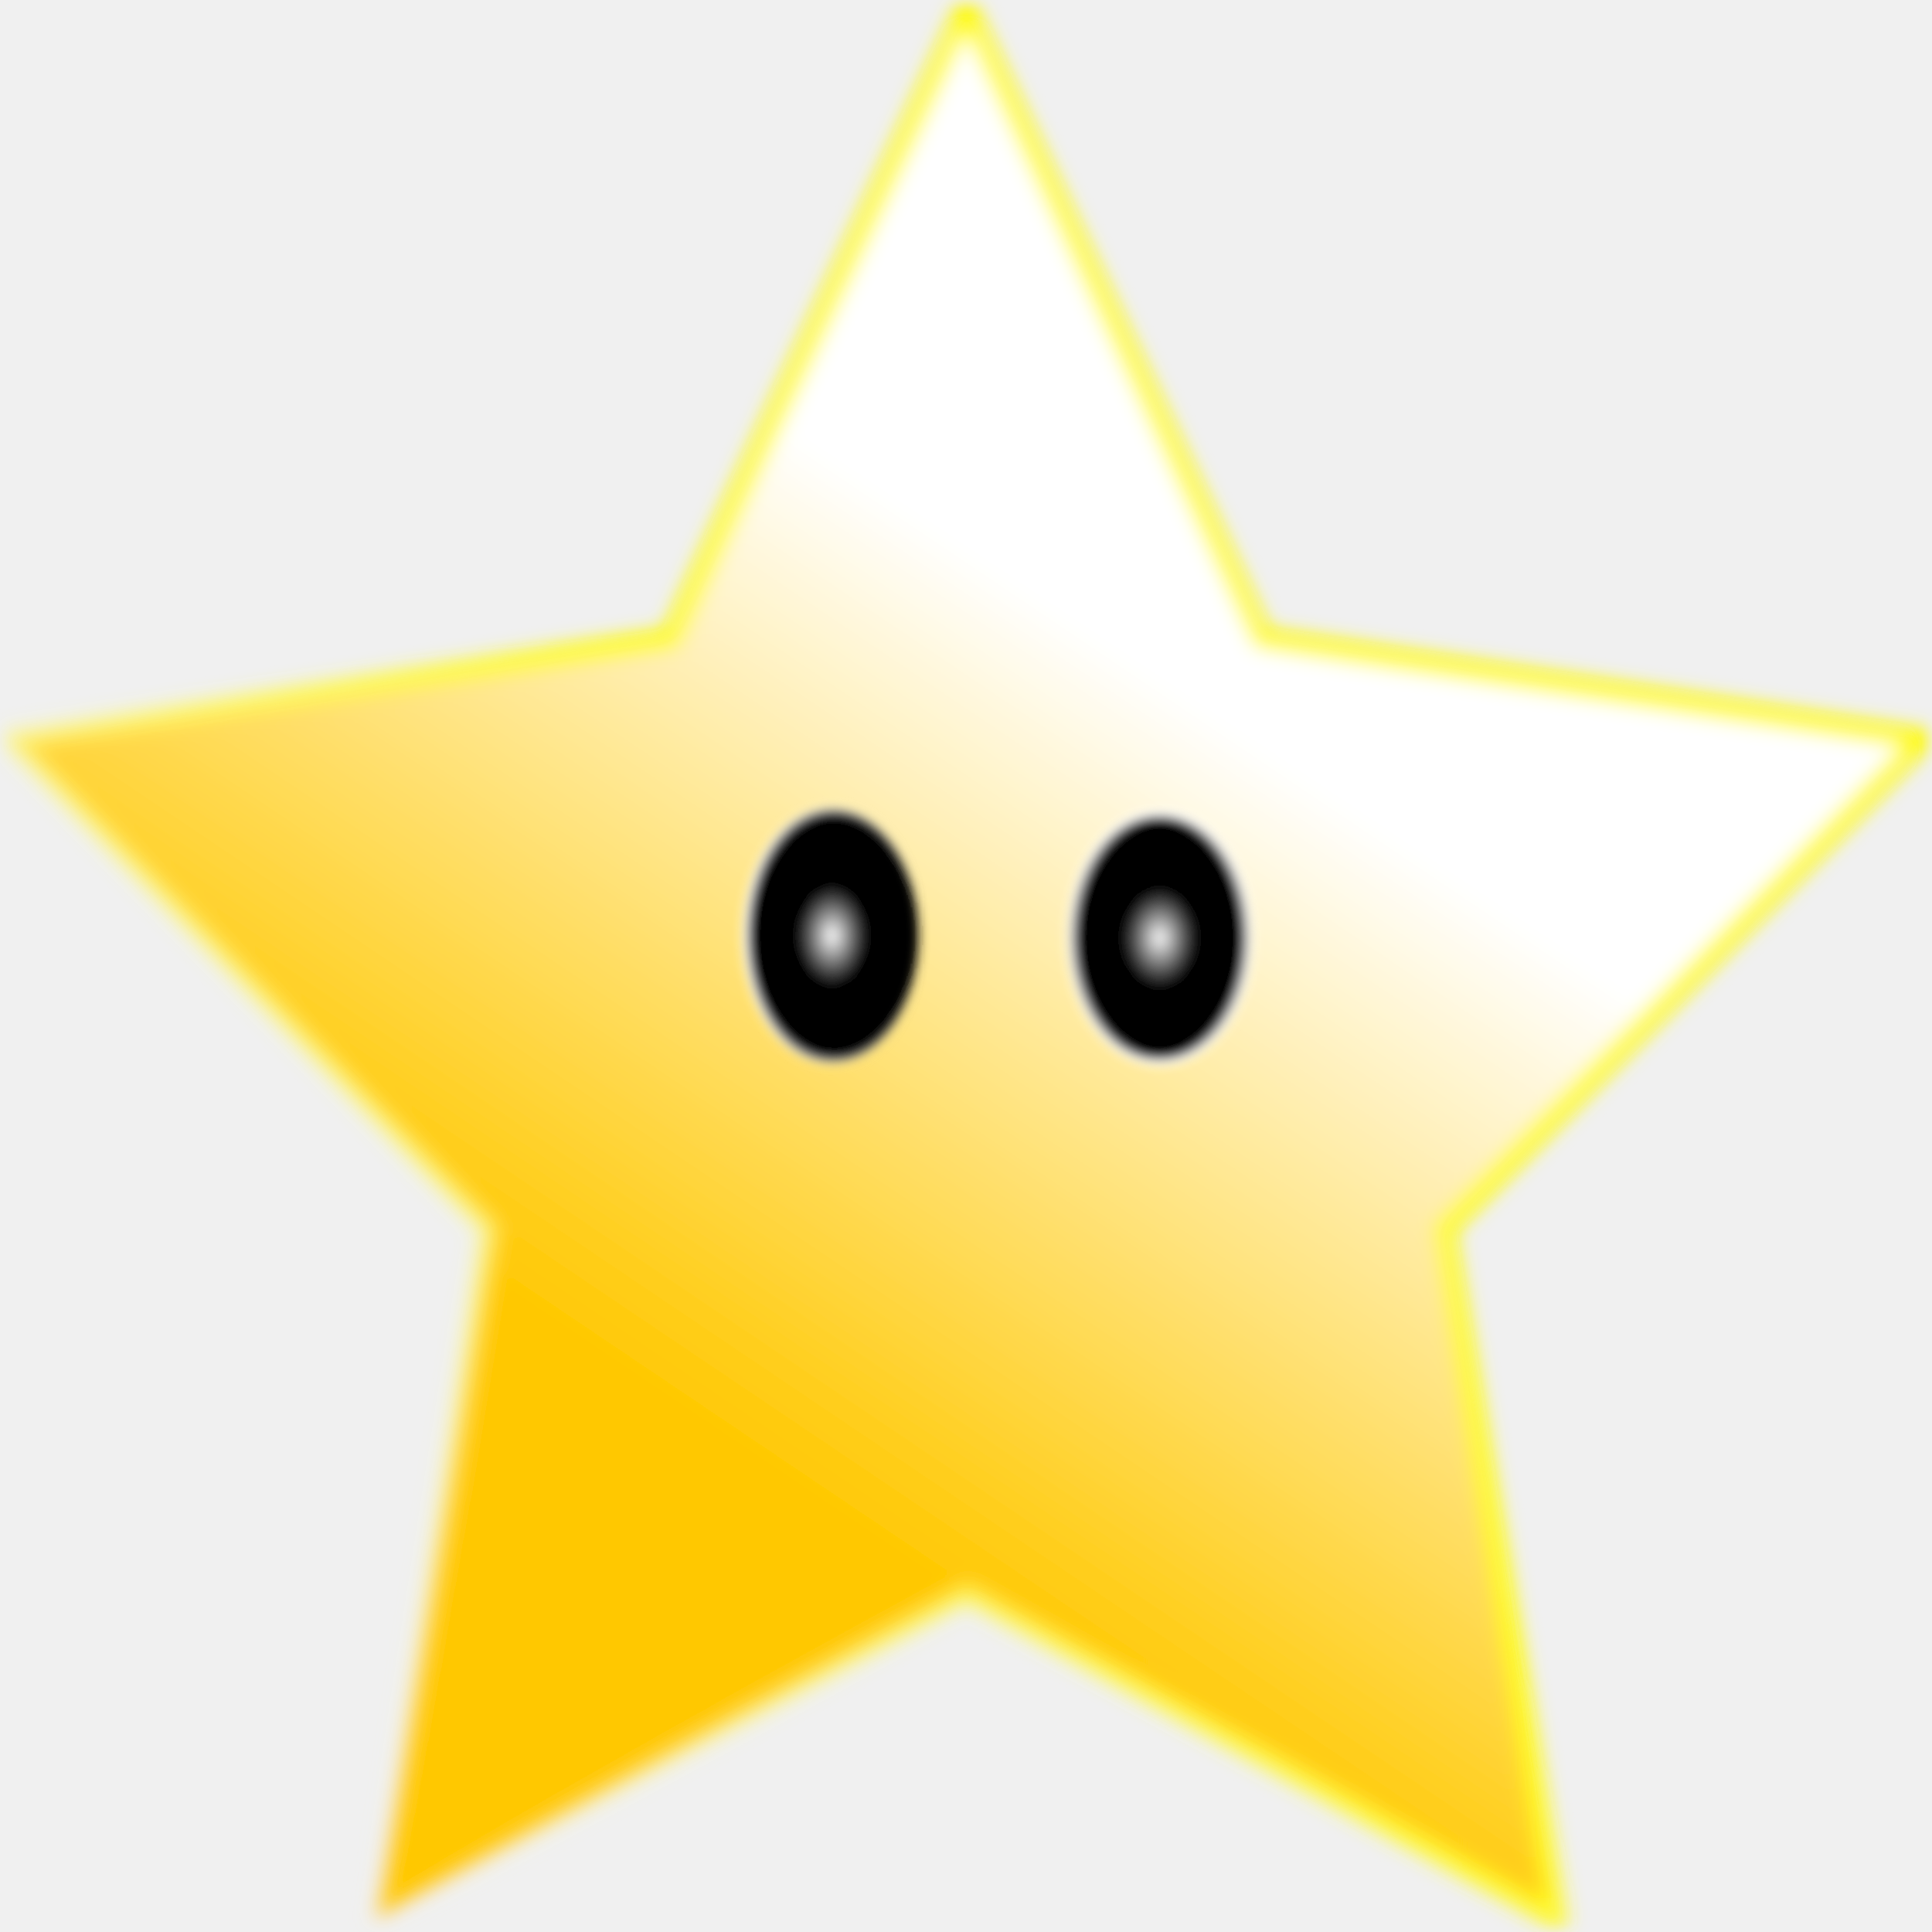
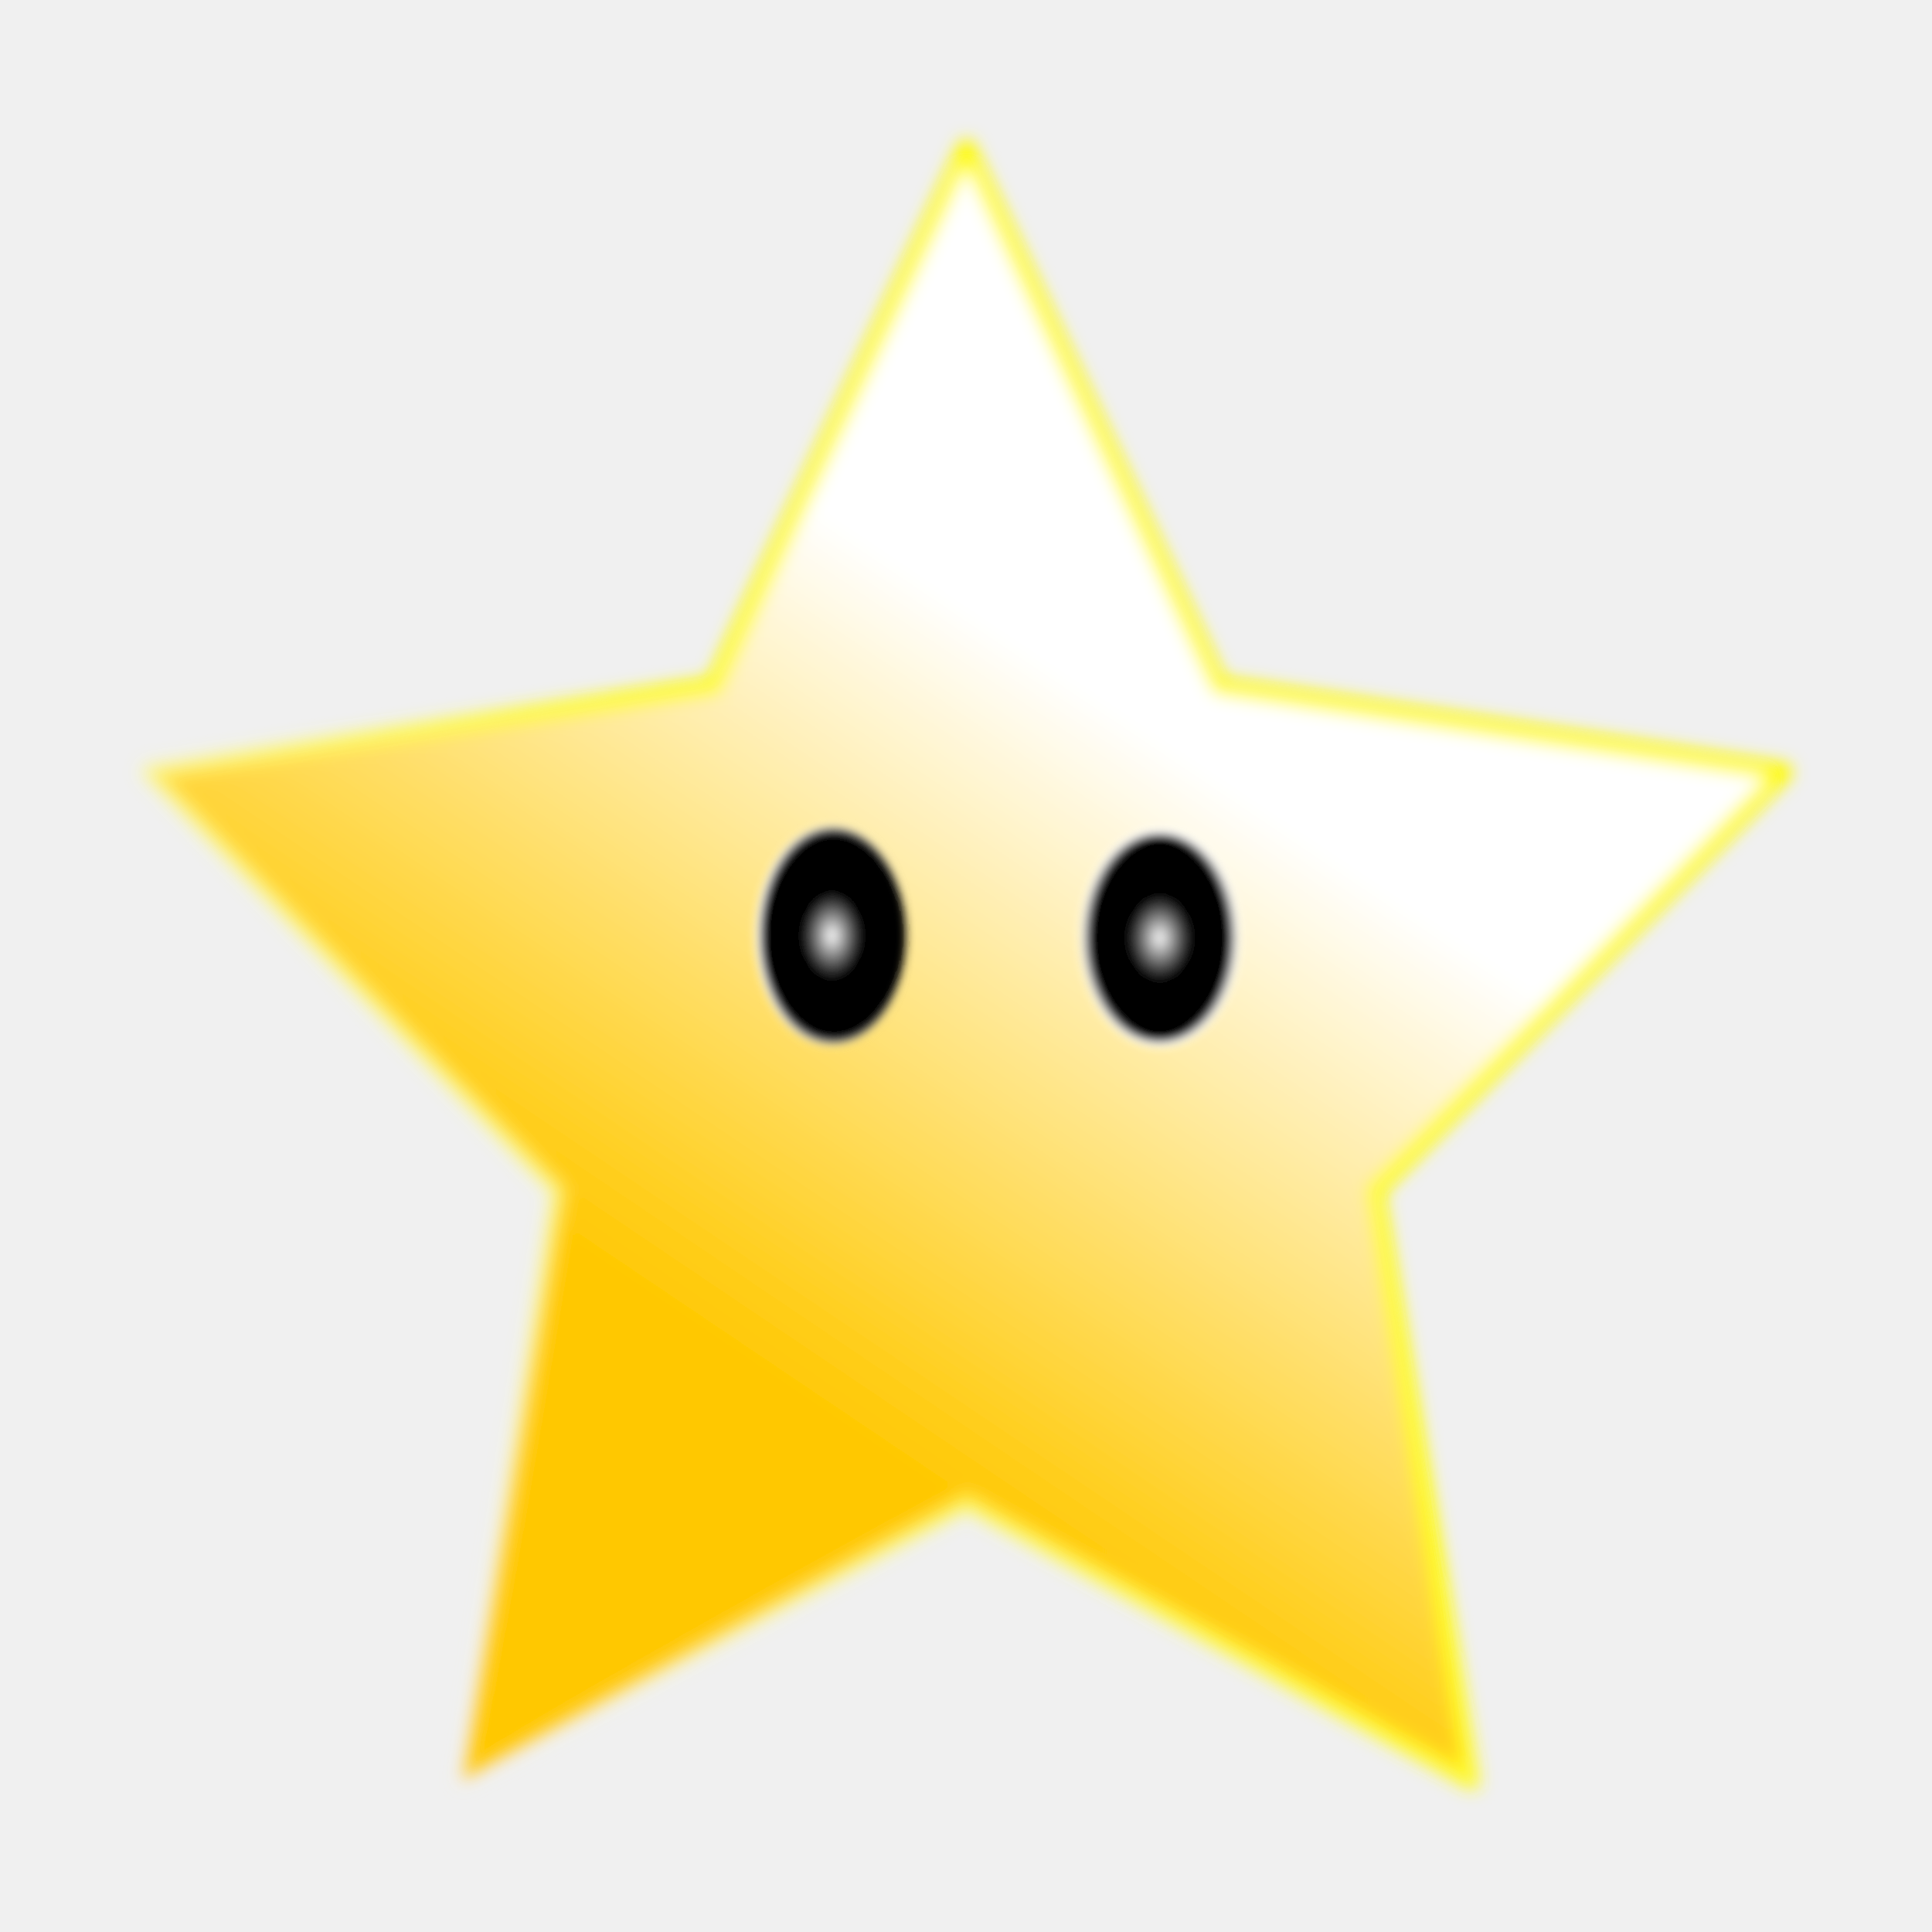
<svg xmlns="http://www.w3.org/2000/svg" xmlns:xlink="http://www.w3.org/1999/xlink" width="256" height="256" id="svg2" version="1.0" enable-background="new">
  <defs id="defs4">
    <linearGradient id="linearGradient6866">
      <stop style="stop-color:#ffffff;stop-opacity:1;" offset="0" id="stop6868" />
      <stop style="stop-color:#ffffff;stop-opacity:0;" offset="1" id="stop6870" />
    </linearGradient>
    <marker orient="auto" refY="0" refX="0" id="Arrow1Lend" style="overflow:visible">
      <path id="path4595" d="M 0,0 L 5,-5 L -12.5,0 L 5,5 L 0,0 z" style="fill-rule:evenodd;stroke:#000000;stroke-width:1pt;marker-start:none" transform="matrix(-0.8,0,0,-0.8,-10,0)" />
    </marker>
    <linearGradient id="linearGradient4034">
      <stop id="stop6858" offset="0" style="stop-color:#ffffff;stop-opacity:1;" />
      <stop style="stop-color:#000000;stop-opacity:1;" offset="0.396" id="stop6860" />
      <stop id="stop6864" offset="0.688" style="stop-color:#000000;stop-opacity:1;" />
      <stop id="stop6856" offset="0.719" style="stop-color:#000000;stop-opacity:1;" />
      <stop id="stop4038" offset="1" style="stop-color:#000000;stop-opacity:1;" />
    </linearGradient>
    <linearGradient id="linearGradient4026">
      <stop style="stop-color:#000000;stop-opacity:1;" offset="0" id="stop4028" />
      <stop style="stop-color:#000000;stop-opacity:0;" offset="1" id="stop4030" />
    </linearGradient>
    <linearGradient id="linearGradient4008">
      <stop style="stop-color:#fffb03;stop-opacity:1;" offset="0" id="stop4010" />
      <stop id="stop4016" offset="0.5" style="stop-color:#fffd81;stop-opacity:0.498;" />
      <stop style="stop-color:#ffffff;stop-opacity:0;" offset="1" id="stop4012" />
    </linearGradient>
    <linearGradient id="linearGradient3996">
      <stop style="stop-color:#ffc800;stop-opacity:1;" offset="0" id="stop3998" />
      <stop style="stop-color:#ffffff;stop-opacity:1;" offset="1" id="stop4000" />
    </linearGradient>
    <linearGradient id="linearGradient3180">
      <stop id="stop3182" offset="0" style="stop-color:#ffff00;stop-opacity:1;" />
      <stop id="stop3184" offset="1" style="stop-color:#ffff00;stop-opacity:0;" />
    </linearGradient>
    <linearGradient id="linearGradient3172">
      <stop style="stop-color:#ffff00;stop-opacity:1;" offset="0" id="stop3174" />
      <stop style="stop-color:#ffff00;stop-opacity:0;" offset="1" id="stop3176" />
    </linearGradient>
    <linearGradient id="linearGradient3164">
      <stop style="stop-color:#ffff84;stop-opacity:1;" offset="0" id="stop3166" />
      <stop style="stop-color:#ffffff;stop-opacity:0;" offset="1" id="stop3168" />
    </linearGradient>
    <linearGradient xlink:href="#linearGradient3996" id="linearGradient4002" x1="129.577" y1="558.276" x2="249.82" y2="382.509" gradientUnits="userSpaceOnUse" />
    <linearGradient xlink:href="#linearGradient4008" id="linearGradient4014" x1="227.562" y1="488.575" x2="23.546" y2="667.372" gradientUnits="userSpaceOnUse" />
    <radialGradient xlink:href="#linearGradient4034" id="radialGradient4062" cx="265.67" cy="451.827" fx="265.67" fy="451.827" r="15.652" gradientTransform="matrix(1,0,0,1.419491,0,-189.537)" gradientUnits="userSpaceOnUse" />
    <radialGradient xlink:href="#linearGradient4034" id="radialGradient4068" gradientUnits="userSpaceOnUse" gradientTransform="matrix(1,0,0,1.419491,0,-189.537)" cx="265.67" cy="451.827" fx="265.67" fy="451.827" r="15.652" />
    <filter id="filter6838">
      <feGaussianBlur stdDeviation="2.362" id="feGaussianBlur6840" />
    </filter>
    <linearGradient xlink:href="#linearGradient6866" id="linearGradient6872" x1="250.018" y1="451.827" x2="281.322" y2="451.827" gradientUnits="userSpaceOnUse" />
    <filter id="filter6922">
      <feGaussianBlur stdDeviation="0.944" id="feGaussianBlur6924" />
    </filter>
    <filter id="filter6934">
      <feGaussianBlur stdDeviation="0.941" id="feGaussianBlur6936" />
    </filter>
    <linearGradient xlink:href="#linearGradient3996" id="linearGradient2552" gradientUnits="userSpaceOnUse" x1="129.577" y1="558.276" x2="249.82" y2="382.509" />
    <linearGradient xlink:href="#linearGradient4008" id="linearGradient2554" gradientUnits="userSpaceOnUse" x1="227.562" y1="488.575" x2="23.546" y2="667.372" />
    <radialGradient xlink:href="#linearGradient4034" id="radialGradient2556" gradientUnits="userSpaceOnUse" gradientTransform="matrix(1,0,0,1.419491,0,-189.537)" cx="265.67" cy="451.827" fx="265.67" fy="451.827" r="15.652" />
    <radialGradient xlink:href="#linearGradient4034" id="radialGradient2558" gradientUnits="userSpaceOnUse" gradientTransform="matrix(1,0,0,1.419491,0,-189.537)" cx="265.67" cy="451.827" fx="265.67" fy="451.827" r="15.652" />
    <linearGradient xlink:href="#linearGradient6866" id="linearGradient2560" gradientUnits="userSpaceOnUse" x1="250.018" y1="451.827" x2="281.322" y2="451.827" />
-     <filter id="filter3219">
-       <feGaussianBlur stdDeviation="2.196" id="feGaussianBlur3221" />
-     </filter>
+     <linearGradient xlink:href="#linearGradient3996" id="linearGradient2447" gradientUnits="userSpaceOnUse" x1="129.577" y1="558.276" x2="249.82" y2="382.509" />
+     <linearGradient xlink:href="#linearGradient4008" id="linearGradient2449" gradientUnits="userSpaceOnUse" x1="227.562" y1="488.575" x2="23.546" y2="667.372" />
+     <radialGradient xlink:href="#linearGradient4034" id="radialGradient2451" gradientUnits="userSpaceOnUse" gradientTransform="matrix(1,0,0,1.419491,0,-189.537)" cx="265.67" cy="451.827" fx="265.67" fy="451.827" r="15.652" />
+     <radialGradient xlink:href="#linearGradient4034" id="radialGradient2453" gradientUnits="userSpaceOnUse" gradientTransform="matrix(1,0,0,1.419491,0,-189.537)" cx="265.67" cy="451.827" fx="265.67" fy="451.827" r="15.652" />
+     <linearGradient xlink:href="#linearGradient6866" id="linearGradient2455" gradientUnits="userSpaceOnUse" x1="250.018" y1="451.827" x2="281.322" y2="451.827" />
  </defs>
  <g id="layer1" style="display:inline">
-     <path style="opacity:1;fill:url(#linearGradient2552);fill-opacity:1.0;stroke:url(#linearGradient2554);stroke-width:5;stroke-linejoin:round;stroke-miterlimit:4;stroke-dasharray:none;stroke-opacity:1;filter:url(#filter6838)" id="path3994" d="M 359.614,694.263 L 213.942,612.058 L 63.639,685.456 L 96.806,521.51 L -19.446,401.244 L 146.725,382.126 L 225.18,234.4 L 294.712,386.53 L 459.452,415.495 L 336.255,528.635 L 359.614,694.263 z" transform="matrix(0.5285695,-1.6585596e-2,1.5782738e-2,0.5554575,5.334241,-125.2282)" />
-     <path style="opacity:1;fill:url(#radialGradient2556);fill-opacity:1;stroke:#ffffff;stroke-width:1;stroke-linejoin:round;stroke-miterlimit:4;stroke-dasharray:none;stroke-opacity:1;filter:url(#filter6934)" id="path4006" d="M 280.822,451.827 A 15.152,21.718 0 1 1 250.518,451.827 A 15.152,21.718 0 1 1 280.822,451.827 z" transform="matrix(0.7831582,0,0,0.7604642,-54.39661,-219.3245)" />
-     <path style="opacity:1;fill:url(#radialGradient2558);fill-opacity:1;stroke:url(#linearGradient2560);stroke-width:1;stroke-linejoin:round;stroke-miterlimit:4;stroke-dasharray:none;stroke-opacity:1;filter:url(#filter6922)" id="path4066" d="M 280.822,451.827 A 15.152,21.718 0 1 1 250.518,451.827 A 15.152,21.718 0 1 1 280.822,451.827 z" transform="matrix(0.7584753,0,0,0.7697822,-91.25331,-223.8324)" />
+     <path style="opacity:1;fill:url(#linearGradient2447);fill-opacity:1;stroke:url(#linearGradient2449);stroke-width:5;stroke-linejoin:round;stroke-miterlimit:4;stroke-dasharray:none;stroke-opacity:1;filter:url(#filter6838)" id="path3994" d="M 359.614,694.263 L 213.942,612.058 L 63.639,685.456 L 96.806,521.51 L -19.446,401.244 L 146.725,382.126 L 225.18,234.4 L 294.712,386.53 L 459.452,415.495 L 336.255,528.635 L 359.614,694.263 z" transform="matrix(0.4519269,-1.4180684e-2,1.3494241e-2,0.4749161,23.1304,-88.5323)" />
+     <path style="opacity:1;fill:url(#radialGradient2451);fill-opacity:1;stroke:#ffffff;stroke-width:1;stroke-linejoin:round;stroke-miterlimit:4;stroke-dasharray:none;stroke-opacity:1;filter:url(#filter6934)" id="path4006" d="M 280.822,451.827 A 15.152,21.718 0 1 1 250.518,451.827 A 15.152,21.718 0 1 1 280.822,451.827 z" transform="matrix(0.6696003,0,0,0.6501969,-24.22766,-169.5028)" />
+     <path style="opacity:1;fill:url(#radialGradient2453);fill-opacity:1;stroke:url(#linearGradient2455);stroke-width:1;stroke-linejoin:round;stroke-miterlimit:4;stroke-dasharray:none;stroke-opacity:1;filter:url(#filter6922)" id="path4066" d="M 280.822,451.827 A 15.152,21.718 0 1 1 250.518,451.827 A 15.152,21.718 0 1 1 280.822,451.827 z" transform="matrix(0.6484964,0,0,0.6581638,-62.0352,-173.4002)" />
  </g>
</svg>
